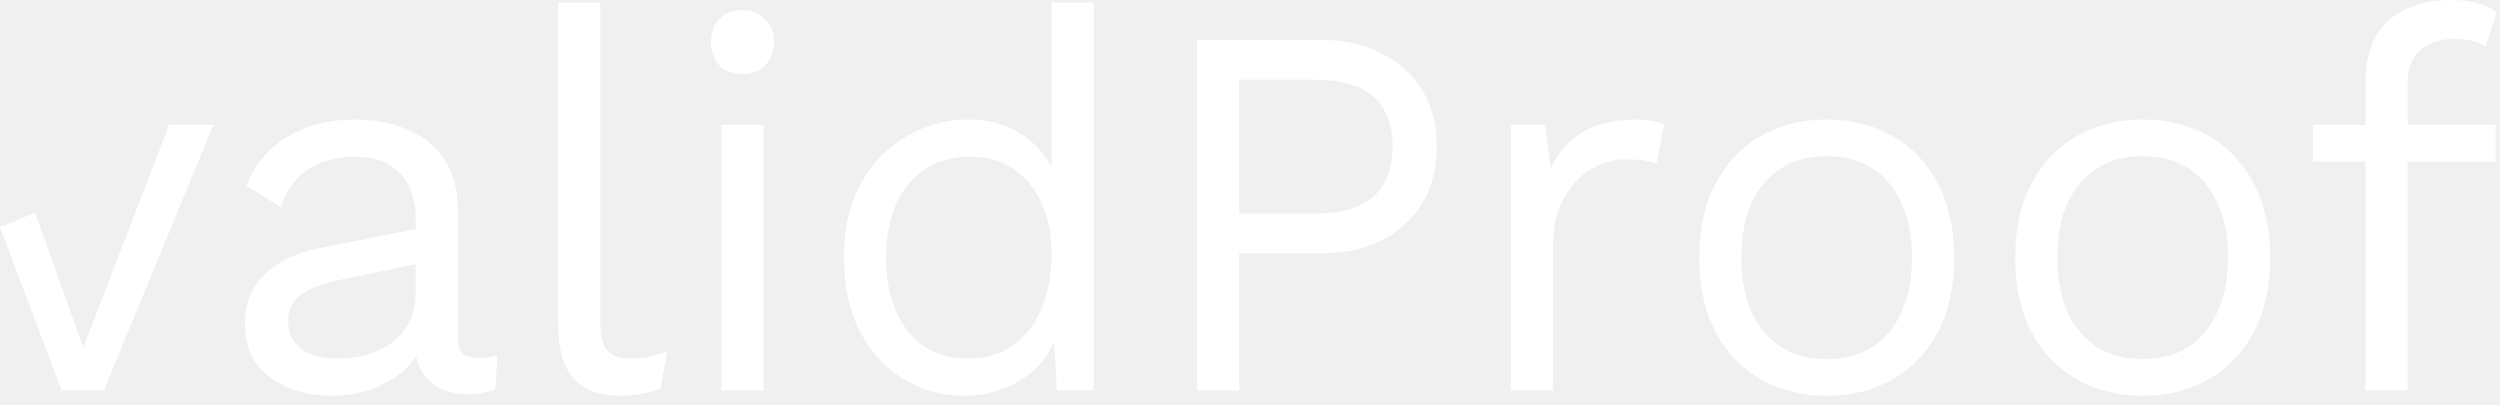
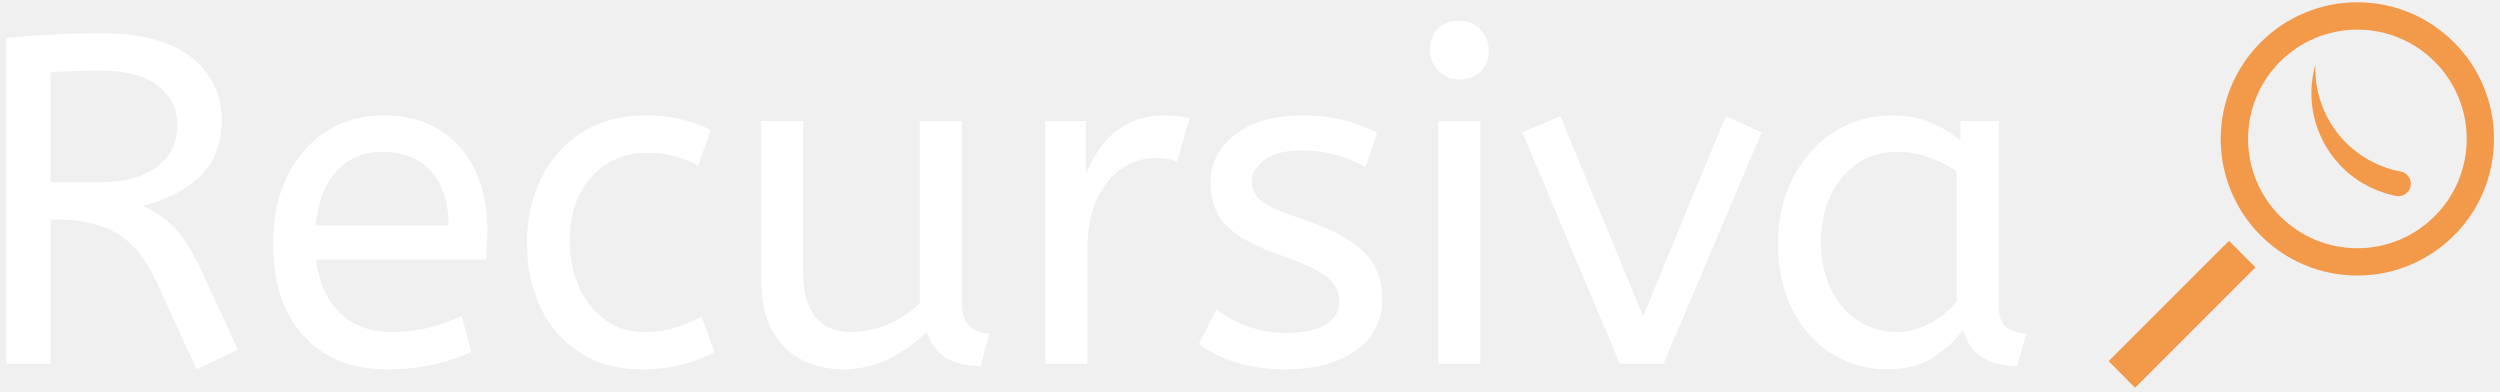
- <svg xmlns="http://www.w3.org/2000/svg" width="210" height="34" viewBox="0 0 210 34" fill="none">
-   <path d="M14.209 10.487H17.927L8.72 32.799H5.179L-0 19.099L2.94 17.862L6.994 29.185L14.209 10.487ZM34.918 18.386C34.918 16.72 34.475 15.44 33.59 14.548C32.704 13.626 31.45 13.164 29.827 13.164C28.293 13.164 26.994 13.507 25.932 14.191C24.869 14.845 24.087 15.916 23.586 17.404L20.709 15.619C21.299 13.953 22.391 12.614 23.984 11.602C25.578 10.561 27.555 10.041 29.916 10.041C31.509 10.041 32.955 10.323 34.254 10.889C35.552 11.424 36.57 12.257 37.308 13.387C38.075 14.488 38.459 15.916 38.459 17.672V28.471C38.459 29.542 39.019 30.077 40.141 30.077C40.702 30.077 41.247 30.003 41.779 29.854L41.602 32.666C41.011 32.963 40.244 33.112 39.3 33.112C38.444 33.112 37.677 32.948 36.998 32.621C36.319 32.294 35.788 31.803 35.404 31.148C35.021 30.464 34.829 29.616 34.829 28.605V28.158L35.714 28.292C35.36 29.453 34.755 30.404 33.9 31.148C33.044 31.862 32.085 32.398 31.022 32.755C29.96 33.082 28.912 33.246 27.88 33.246C26.581 33.246 25.371 33.023 24.25 32.576C23.128 32.13 22.228 31.461 21.55 30.568C20.9 29.646 20.576 28.515 20.576 27.177C20.576 25.511 21.122 24.142 22.214 23.071C23.335 21.97 24.884 21.227 26.861 20.84L35.626 19.099V22.045L28.499 23.517C27.053 23.815 25.976 24.231 25.268 24.767C24.56 25.302 24.206 26.046 24.206 26.998C24.206 27.92 24.56 28.679 25.268 29.274C26.006 29.839 27.038 30.122 28.366 30.122C29.222 30.122 30.034 30.018 30.801 29.809C31.598 29.572 32.306 29.229 32.926 28.783C33.545 28.307 34.032 27.727 34.386 27.043C34.74 26.329 34.918 25.496 34.918 24.544V18.386ZM50.428 0.223V27.132C50.428 28.262 50.635 29.051 51.048 29.497C51.461 29.914 52.125 30.122 53.04 30.122C53.63 30.122 54.117 30.077 54.501 29.988C54.884 29.899 55.401 29.735 56.05 29.497L55.474 32.621C55.002 32.829 54.486 32.978 53.925 33.067C53.364 33.186 52.789 33.246 52.199 33.246C50.399 33.246 49.056 32.755 48.171 31.773C47.315 30.791 46.887 29.289 46.887 27.266V0.223H50.428ZM62.365 6.203C61.568 6.203 60.919 5.965 60.417 5.489C59.945 4.983 59.709 4.329 59.709 3.525C59.709 2.722 59.945 2.083 60.417 1.607C60.919 1.101 61.568 0.848 62.365 0.848C63.162 0.848 63.796 1.101 64.268 1.607C64.77 2.083 65.021 2.722 65.021 3.525C65.021 4.329 64.77 4.983 64.268 5.489C63.796 5.965 63.162 6.203 62.365 6.203ZM64.135 10.487V32.799H60.594V10.487H64.135ZM80.984 33.246C79.154 33.246 77.472 32.785 75.938 31.862C74.403 30.94 73.178 29.616 72.263 27.891C71.349 26.135 70.891 24.053 70.891 21.643C70.891 19.174 71.378 17.076 72.352 15.351C73.326 13.626 74.609 12.316 76.203 11.424C77.797 10.502 79.508 10.041 81.338 10.041C83.167 10.041 84.746 10.517 86.074 11.469C87.431 12.421 88.332 13.685 88.774 15.262L88.332 15.574V0.223H91.873V32.799H88.774L88.464 27.4L88.951 27.132C88.745 28.441 88.243 29.557 87.446 30.479C86.679 31.371 85.72 32.056 84.569 32.532C83.448 33.008 82.253 33.246 80.984 33.246ZM81.338 30.122C82.754 30.122 83.979 29.765 85.012 29.051C86.074 28.337 86.886 27.325 87.446 26.016C88.037 24.678 88.332 23.116 88.332 21.331C88.332 19.635 88.037 18.177 87.446 16.957C86.886 15.738 86.089 14.801 85.056 14.146C84.053 13.492 82.872 13.164 81.515 13.164C79.272 13.164 77.531 13.938 76.292 15.485C75.052 17.032 74.433 19.085 74.433 21.643C74.433 24.202 75.037 26.254 76.247 27.801C77.457 29.348 79.154 30.122 81.338 30.122ZM110.865 3.347C112.842 3.347 114.554 3.719 116 4.463C117.475 5.176 118.626 6.203 119.453 7.542C120.279 8.88 120.692 10.472 120.692 12.316C120.692 14.161 120.279 15.753 119.453 17.091C118.626 18.43 117.475 19.471 116 20.215C114.554 20.929 112.842 21.286 110.865 21.286H104.093V32.799H100.552V3.347H110.865ZM110.334 17.939C112.636 17.939 114.318 17.463 115.38 16.511C116.443 15.53 116.974 14.131 116.974 12.316C116.974 10.472 116.443 9.074 115.38 8.122C114.318 7.17 112.636 6.694 110.334 6.694H104.093V17.939H110.334ZM126.905 32.799V10.487H129.782L130.269 14.146C130.889 12.778 131.789 11.751 132.969 11.067C134.179 10.383 135.64 10.041 137.351 10.041C137.735 10.041 138.148 10.07 138.591 10.13C139.063 10.189 139.461 10.308 139.786 10.487L139.166 13.745C138.842 13.626 138.487 13.536 138.104 13.477C137.72 13.417 137.174 13.387 136.466 13.387C135.551 13.387 134.622 13.655 133.677 14.191C132.762 14.726 131.995 15.544 131.376 16.645C130.756 17.716 130.446 19.085 130.446 20.751V32.799H126.905ZM153.445 10.041C155.54 10.041 157.384 10.502 158.978 11.424C160.601 12.346 161.87 13.685 162.785 15.44C163.699 17.166 164.157 19.233 164.157 21.643C164.157 24.053 163.699 26.135 162.785 27.891C161.87 29.616 160.601 30.94 158.978 31.862C157.384 32.785 155.54 33.246 153.445 33.246C151.379 33.246 149.535 32.785 147.912 31.862C146.289 30.94 145.02 29.616 144.105 27.891C143.19 26.135 142.733 24.053 142.733 21.643C142.733 19.233 143.19 17.166 144.105 15.44C145.02 13.685 146.289 12.346 147.912 11.424C149.535 10.502 151.379 10.041 153.445 10.041ZM153.445 13.12C151.94 13.12 150.656 13.462 149.594 14.146C148.531 14.83 147.705 15.812 147.115 17.091C146.554 18.341 146.274 19.858 146.274 21.643C146.274 23.398 146.554 24.916 147.115 26.195C147.705 27.474 148.531 28.456 149.594 29.14C150.656 29.824 151.94 30.166 153.445 30.166C154.95 30.166 156.233 29.824 157.296 29.14C158.358 28.456 159.17 27.474 159.73 26.195C160.32 24.916 160.616 23.398 160.616 21.643C160.616 19.858 160.32 18.341 159.73 17.091C159.17 15.812 158.358 14.83 157.296 14.146C156.233 13.462 154.95 13.12 153.445 13.12ZM179.987 10.041C182.082 10.041 183.926 10.502 185.52 11.424C187.143 12.346 188.412 13.685 189.326 15.44C190.241 17.166 190.699 19.233 190.699 21.643C190.699 24.053 190.241 26.135 189.326 27.891C188.412 29.616 187.143 30.94 185.52 31.862C183.926 32.785 182.082 33.246 179.987 33.246C177.921 33.246 176.077 32.785 174.454 31.862C172.831 30.94 171.562 29.616 170.647 27.891C169.732 26.135 169.275 24.053 169.275 21.643C169.275 19.233 169.732 17.166 170.647 15.44C171.562 13.685 172.831 12.346 174.454 11.424C176.077 10.502 177.921 10.041 179.987 10.041ZM179.987 13.12C178.482 13.12 177.198 13.462 176.136 14.146C175.073 14.83 174.247 15.812 173.657 17.091C173.096 18.341 172.816 19.858 172.816 21.643C172.816 23.398 173.096 24.916 173.657 26.195C174.247 27.474 175.073 28.456 176.136 29.14C177.198 29.824 178.482 30.166 179.987 30.166C181.492 30.166 182.775 29.824 183.838 29.14C184.9 28.456 185.712 27.474 186.272 26.195C186.862 24.916 187.158 23.398 187.158 21.643C187.158 19.858 186.862 18.341 186.272 17.091C185.712 15.812 184.9 14.83 183.838 14.146C182.775 13.462 181.492 13.12 179.987 13.12ZM205.962 0C206.729 0 207.452 0.089 208.131 0.268C208.809 0.446 209.34 0.699 209.724 1.026L208.795 3.927C208.44 3.689 208.057 3.525 207.644 3.436C207.23 3.317 206.773 3.258 206.271 3.258C205.003 3.258 204.014 3.57 203.306 4.195C202.597 4.79 202.243 5.757 202.243 7.095V10.487V11.647V32.799H198.702V6.738C198.702 5.757 198.85 4.849 199.145 4.016C199.44 3.183 199.883 2.469 200.473 1.874C201.092 1.279 201.86 0.818 202.775 0.491C203.689 0.164 204.752 0 205.962 0ZM209.636 10.487V13.566H194.276V10.487H209.636Z" fill="white" />
+ <svg xmlns="http://www.w3.org/2000/svg" width="300" height="47" viewBox="0 0 300 47" fill="none">
+   <g clip-path="url(#clip0_1236_5123)">
+     <g clip-path="url(#clip1_1236_5123)">
+       <g clip-path="url(#clip2_1236_5123)">
+         <g clip-path="url(#clip3_1236_5123)">
+           <g clip-path="url(#clip4_1236_5123)">
+             <g clip-path="url(#clip5_1236_5123)">
+               <g clip-path="url(#clip6_1236_5123)">
+                 <path d="M28.568 41.965L23.584 44.317L18.711 33.677C17.479 31.026 15.93 29.14 14.063 28.02C12.196 26.9 9.807 26.34 6.895 26.34H6.055V43.645H0.734V4.555C2.713 4.368 4.61 4.23 6.424 4.141C8.231 4.044 10.162 3.995 12.215 3.995C16.994 3.995 20.589 4.966 23.001 6.907C25.405 8.849 26.608 11.35 26.608 14.412C26.608 17.137 25.798 19.329 24.177 20.986C22.549 22.651 20.205 23.895 17.143 24.716C18.151 25.164 19.047 25.694 19.831 26.307C20.615 26.926 21.373 27.748 22.105 28.771C22.829 29.801 23.565 31.138 24.312 32.781L28.568 41.965ZM6.055 8.699V21.86H12.215C14.903 21.86 17.087 21.263 18.767 20.068C20.447 18.873 21.287 17.156 21.287 14.916C21.287 13.049 20.503 11.507 18.935 10.29C17.367 9.08 15.127 8.475 12.215 8.475C10.945 8.475 9.807 8.494 8.799 8.531C7.791 8.569 6.876 8.625 6.055 8.699ZM46.377 44.317C42.195 44.317 38.88 42.981 36.431 40.307C33.989 37.642 32.768 33.901 32.768 29.084C32.768 26.172 33.317 23.566 34.415 21.266C35.52 18.974 37.062 17.163 39.04 15.834C41.019 14.512 43.315 13.852 45.929 13.852C48.729 13.852 51.051 14.456 52.896 15.666C54.748 16.883 56.14 18.518 57.074 20.572C58.007 22.625 58.474 24.884 58.474 27.348C58.474 28.655 58.418 29.924 58.306 31.157H37.92C38.256 33.882 39.209 36.01 40.776 37.541C42.345 39.072 44.417 39.837 46.993 39.837C48.673 39.837 50.185 39.658 51.529 39.299C52.873 38.949 54.161 38.493 55.393 37.933L56.569 42.245C55.225 42.843 53.713 43.339 52.033 43.735C50.353 44.123 48.468 44.317 46.377 44.317ZM37.864 27.068H53.825C53.825 24.231 53.116 22.047 51.697 20.516C50.278 18.985 48.318 18.22 45.817 18.22C43.651 18.22 41.859 18.974 40.441 20.482C39.022 21.998 38.163 24.194 37.864 27.068ZM76.955 44.317C74.184 44.317 71.765 43.671 69.697 42.38C67.628 41.095 66.034 39.303 64.914 37.003C63.794 34.711 63.234 32.071 63.234 29.084C63.234 26.284 63.801 23.727 64.936 21.412C66.071 19.097 67.707 17.257 69.842 15.89C71.97 14.531 74.472 13.852 77.347 13.852C78.982 13.852 80.427 14.001 81.681 14.3C82.936 14.598 84.142 15.028 85.299 15.588L83.787 19.844C82.742 19.321 81.741 18.937 80.785 18.69C79.837 18.451 78.784 18.332 77.627 18.332C75.013 18.332 72.818 19.273 71.041 21.154C69.263 23.044 68.375 25.65 68.375 28.972C68.375 30.988 68.748 32.818 69.495 34.461C70.242 36.103 71.28 37.41 72.609 38.381C73.938 39.352 75.495 39.837 77.279 39.837C78.706 39.837 79.919 39.676 80.92 39.355C81.935 39.042 83.022 38.586 84.179 37.989L85.747 42.245C84.582 42.88 83.283 43.384 81.849 43.757C80.416 44.131 78.784 44.317 76.955 44.317ZM101.137 44.317C99.457 44.317 97.87 43.963 96.376 43.253C94.883 42.544 93.67 41.394 92.736 39.803C91.803 38.22 91.336 36.103 91.336 33.453V14.524H96.376V32.781C96.376 35.058 96.862 36.802 97.833 38.011C98.803 39.228 100.222 39.837 102.089 39.837C103.62 39.837 105.106 39.527 106.547 38.907C107.98 38.295 109.257 37.466 110.377 36.421V14.524H115.418V36.085C115.418 37.69 115.765 38.743 116.459 39.243C117.146 39.751 117.9 40.005 118.722 40.005L117.658 43.925C114.186 43.925 112.039 42.544 111.217 39.781C109.911 41.125 108.399 42.215 106.681 43.052C104.964 43.895 103.116 44.317 101.137 44.317ZM130.482 43.645H125.442V14.524H130.314V20.852C130.8 19.62 131.453 18.47 132.275 17.402C133.096 16.342 134.123 15.483 135.355 14.826C136.587 14.176 138.024 13.852 139.667 13.852C140.227 13.852 140.787 13.878 141.347 13.93C141.907 13.99 142.374 14.076 142.747 14.188L141.235 19.396C140.526 19.097 139.686 18.948 138.715 18.948C137.334 18.948 136.019 19.34 134.772 20.124C133.518 20.908 132.491 22.121 131.692 23.764C130.886 25.407 130.482 27.498 130.482 30.037V43.645ZM154.228 44.317C152.025 44.317 150.035 44.037 148.258 43.477C146.488 42.917 145.025 42.189 143.867 41.293L145.995 37.093C146.966 37.914 148.187 38.594 149.658 39.131C151.136 39.676 152.716 39.949 154.396 39.949C156.487 39.949 158.062 39.602 159.123 38.907C160.19 38.22 160.724 37.336 160.724 36.253C160.724 35.469 160.526 34.778 160.131 34.181C159.742 33.583 159.025 32.993 157.98 32.411C156.935 31.836 155.423 31.213 153.444 30.541C150.718 29.607 148.672 28.494 147.306 27.203C145.947 25.918 145.267 24.137 145.267 21.86C145.267 19.62 146.246 17.723 148.202 16.17C150.166 14.624 152.884 13.852 156.356 13.852C158.223 13.852 159.884 14.046 161.34 14.434C162.796 14.83 164.103 15.326 165.26 15.924L163.86 20.068C162.852 19.471 161.702 18.985 160.411 18.612C159.126 18.238 157.7 18.052 156.132 18.052C154.191 18.052 152.716 18.444 151.708 19.228C150.7 20.012 150.196 20.871 150.196 21.804C150.196 22.7 150.588 23.465 151.372 24.1C152.156 24.735 153.686 25.426 155.964 26.172C159.66 27.404 162.236 28.767 163.692 30.261C165.148 31.754 165.877 33.621 165.877 35.861C165.877 38.474 164.82 40.535 162.707 42.044C160.601 43.559 157.775 44.317 154.228 44.317ZM177.637 43.645H172.597V14.524H177.637V43.645ZM175.117 9.539C174.146 9.539 173.314 9.185 172.619 8.475C171.932 7.766 171.589 6.944 171.589 6.011C171.589 4.928 171.906 4.07 172.541 3.435C173.176 2.8 174.034 2.483 175.117 2.483C176.088 2.483 176.917 2.826 177.604 3.513C178.298 4.208 178.645 5.04 178.645 6.011C178.645 7.057 178.328 7.904 177.693 8.554C177.058 9.211 176.2 9.539 175.117 9.539ZM199.635 43.645H194.371L182.666 15.868L187.259 13.964L197.171 37.933L207.084 13.964L211.396 15.868L199.635 43.645ZM226.461 44.317C224.034 44.317 221.831 43.701 219.852 42.469C217.874 41.237 216.298 39.49 215.126 37.227C213.946 34.972 213.356 32.314 213.356 29.252C213.356 26.34 213.946 23.727 215.126 21.412C216.298 19.097 217.922 17.257 219.998 15.89C222.066 14.531 224.445 13.852 227.133 13.852C228.813 13.852 230.336 14.139 231.703 14.714C233.062 15.296 234.245 16.017 235.253 16.876V14.524H239.846V36.589C239.846 38.008 240.193 38.93 240.887 39.355C241.574 39.788 242.328 40.005 243.15 40.005L242.086 43.925C238.501 43.925 236.336 42.469 235.589 39.557C234.731 40.752 233.566 41.842 232.095 42.828C230.616 43.821 228.738 44.317 226.461 44.317ZM227.581 39.837C229 39.837 230.344 39.49 231.613 38.795C232.882 38.108 233.947 37.242 234.805 36.197V20.572C233.797 19.863 232.688 19.291 231.479 18.858C230.262 18.433 228.981 18.22 227.637 18.22C225.845 18.22 224.269 18.675 222.91 19.586C221.544 20.505 220.468 21.778 219.684 23.406C218.9 25.026 218.508 26.919 218.508 29.084C218.508 31.175 218.9 33.031 219.684 34.651C220.468 36.279 221.551 37.548 222.933 38.459C224.314 39.378 225.863 39.837 227.581 39.837Z" fill="white" />
+               </g>
+             </g>
+           </g>
+         </g>
+         <g clip-path="url(#clip7_1236_5123)">
+           <g clip-path="url(#clip8_1236_5123)">
+             <path d="M253.037 43.346L267.478 28.9L270.652 32.078L256.205 46.526L253.037 43.346Z" fill="#F2994A" />
+             <path d="M299.277 16.67C299.277 25.726 291.932 33.065 282.887 33.065C273.826 33.065 266.485 25.725 266.485 16.67C266.485 7.62 273.825 0.274 282.887 0.274C291.933 0.274 299.277 7.62 299.277 16.67ZM296.005 16.67C296.005 9.429 290.124 3.556 282.887 3.556C275.64 3.556 269.768 9.429 269.768 16.67C269.768 23.917 275.64 29.787 282.887 29.787C290.123 29.788 296.005 23.917 296.005 16.67Z" fill="#F2994A" />
+             <path d="M287.544 23.519C287.194 23.45 286.848 23.365 286.505 23.265C279.827 21.373 275.961 14.437 277.847 7.764C277.616 13.988 281.967 19.441 288.098 20.588C288.29 20.626 288.473 20.701 288.636 20.81C288.799 20.919 288.939 21.058 289.048 21.221C289.157 21.384 289.233 21.567 289.271 21.759C289.31 21.951 289.31 22.149 289.272 22.341C289.234 22.533 289.158 22.716 289.049 22.879C288.941 23.042 288.801 23.182 288.638 23.291C288.475 23.4 288.293 23.476 288.101 23.514C287.908 23.553 287.711 23.553 287.518 23.515" fill="#F2994A" />
+           </g>
+         </g>
+       </g>
+     </g>
+   </g>
+   <defs>
+     <clipPath id="clip0_1236_5123">
+       <rect width="300" height="46.8" fill="white" />
+     </clipPath>
+     <clipPath id="clip1_1236_5123">
+       <rect width="298.554" height="46.252" fill="white" transform="translate(0.723083 0.273926)" />
+     </clipPath>
+     <clipPath id="clip2_1236_5123">
+       <rect width="298.554" height="46.252" fill="white" transform="translate(0.723083 0.273926)" />
+     </clipPath>
+     <clipPath id="clip3_1236_5123">
+       <rect width="242.438" height="41.834" fill="white" transform="translate(0.723083 2.48291)" />
+     </clipPath>
+     <clipPath id="clip4_1236_5123">
+       <rect width="242.438" height="41.834" fill="white" transform="translate(0.723083 2.48291)" />
+     </clipPath>
+     <clipPath id="clip5_1236_5123">
+       <rect width="242.438" height="41.834" fill="white" transform="translate(0.723083 2.48291)" />
+     </clipPath>
+     <clipPath id="clip6_1236_5123">
+       <rect width="242.438" height="41.834" fill="white" transform="translate(0.723083 2.48291)" />
+     </clipPath>
+     <clipPath id="clip7_1236_5123">
+       <rect width="46.24" height="46.252" fill="white" transform="translate(253.037 0.273926)" />
+     </clipPath>
+     <clipPath id="clip8_1236_5123">
+       <rect width="46.24" height="46.252" fill="white" transform="translate(253.037 0.273926)" />
+     </clipPath>
+   </defs>
</svg>
